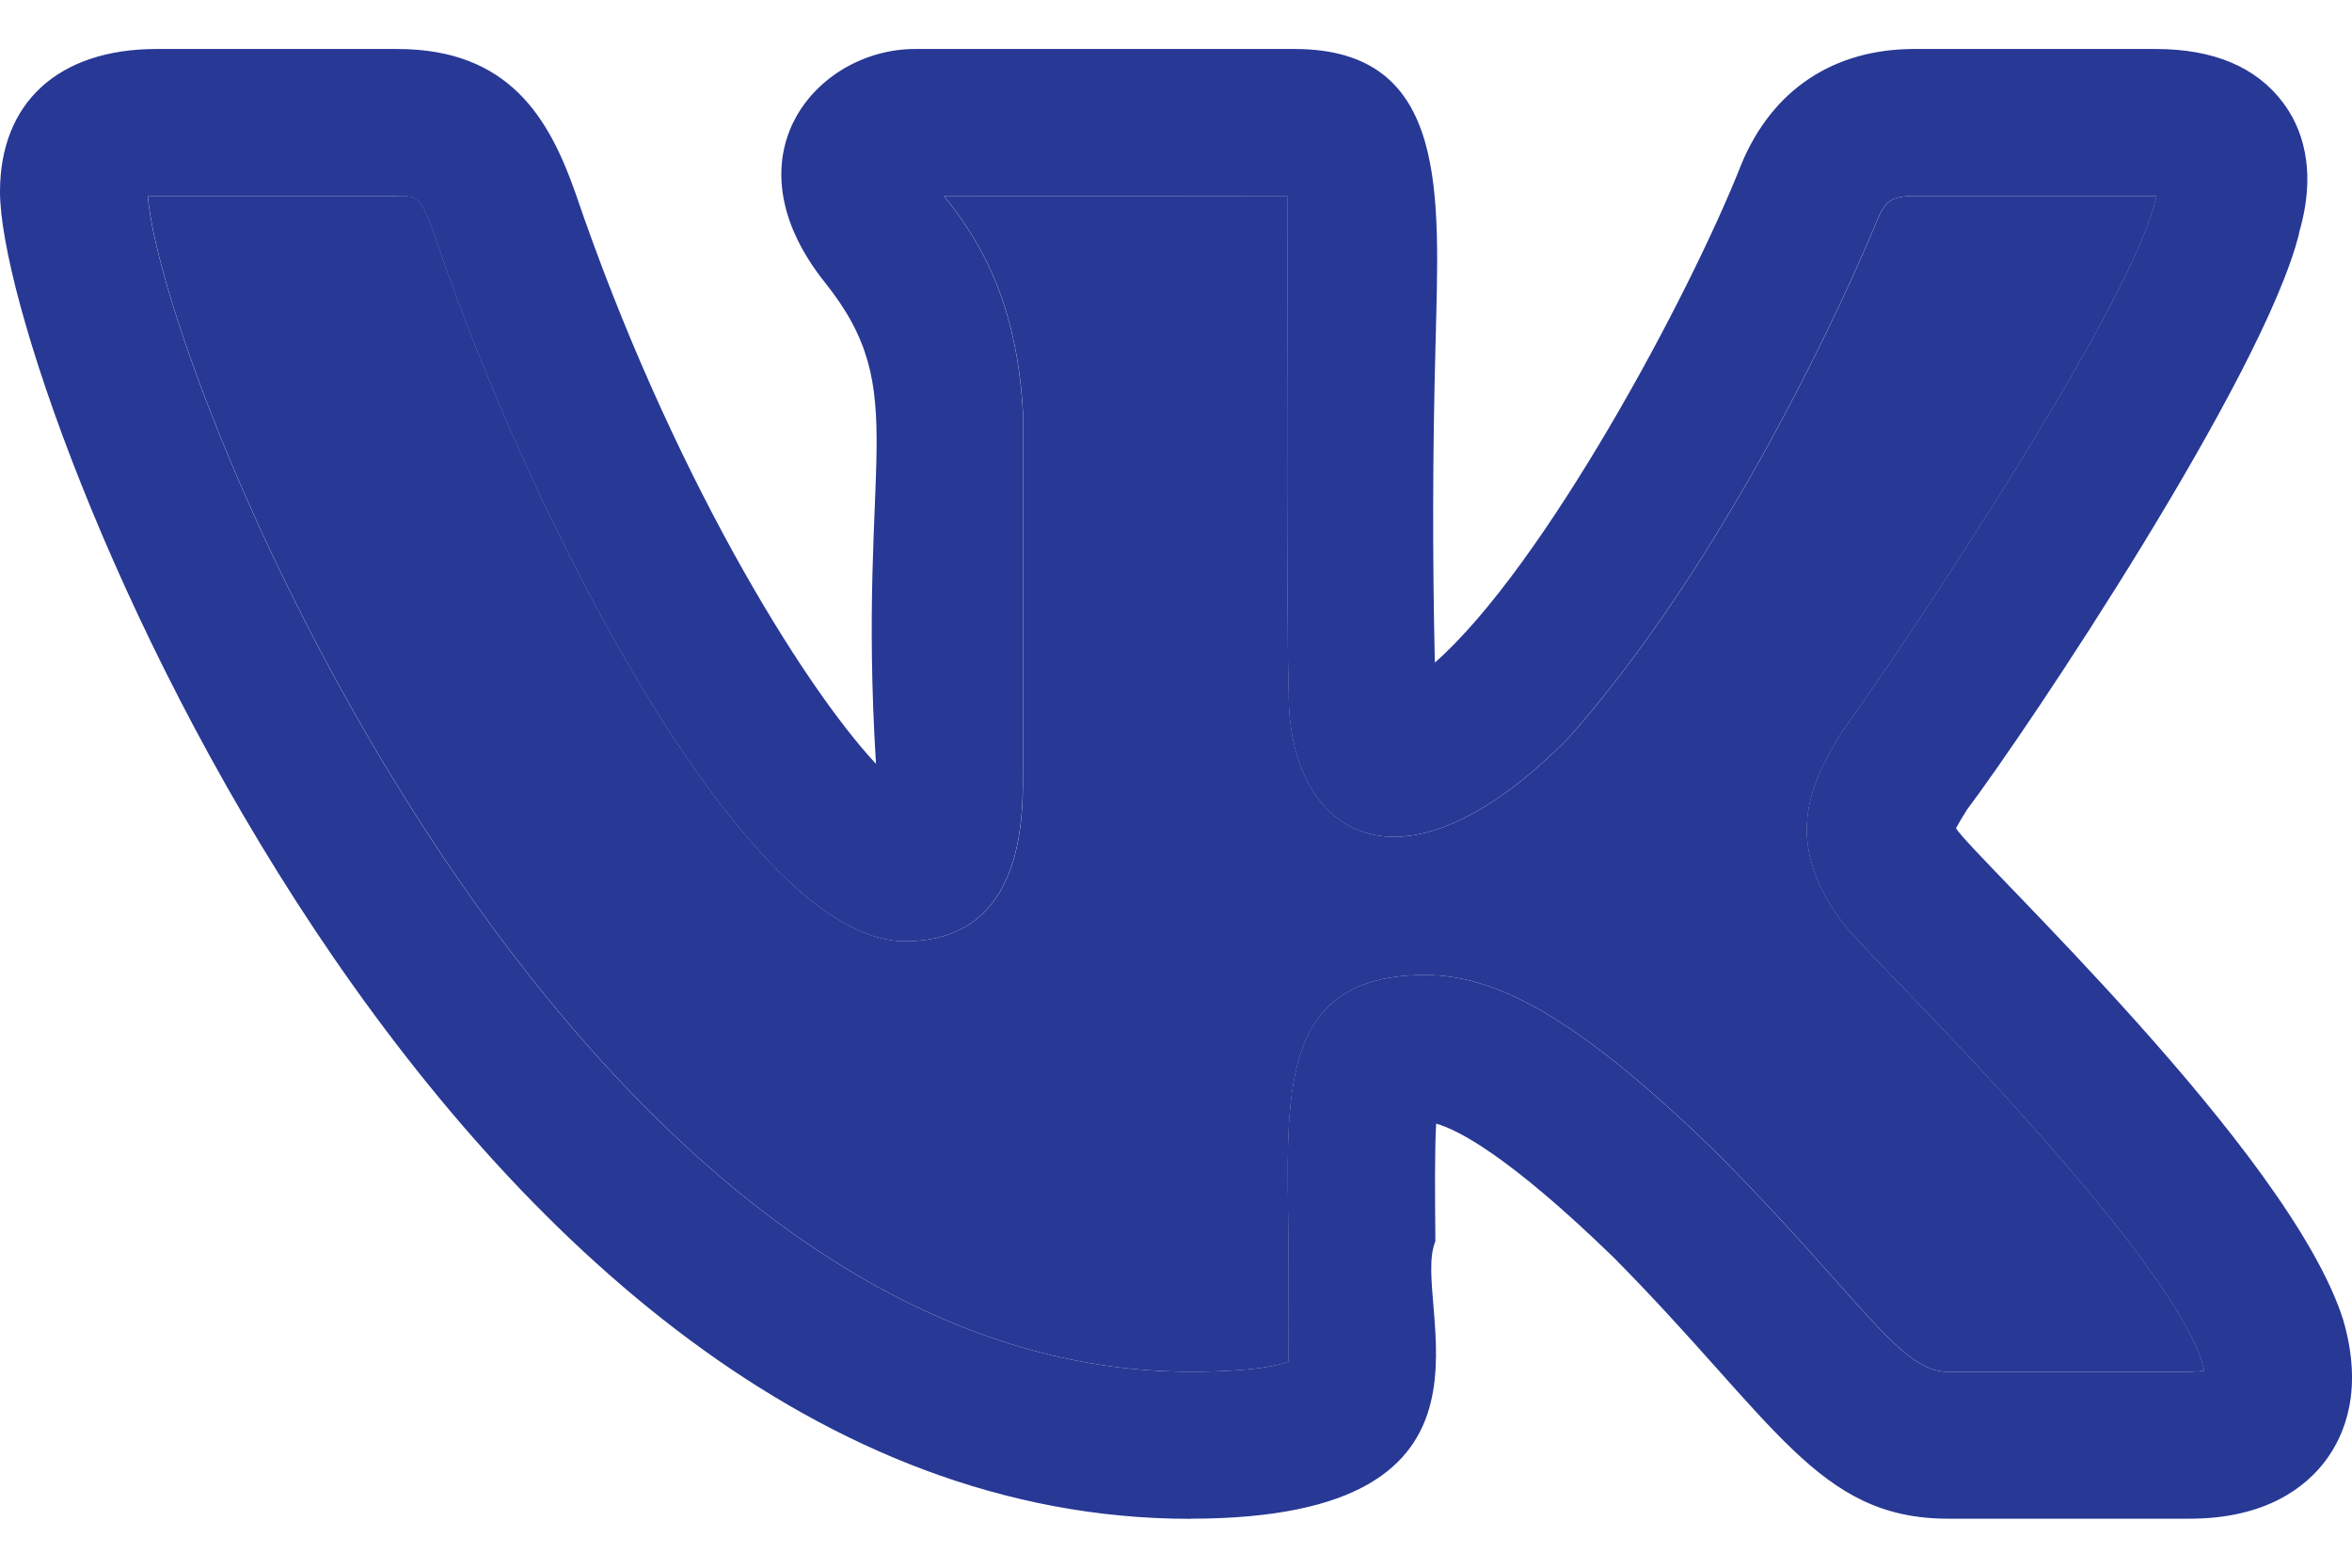
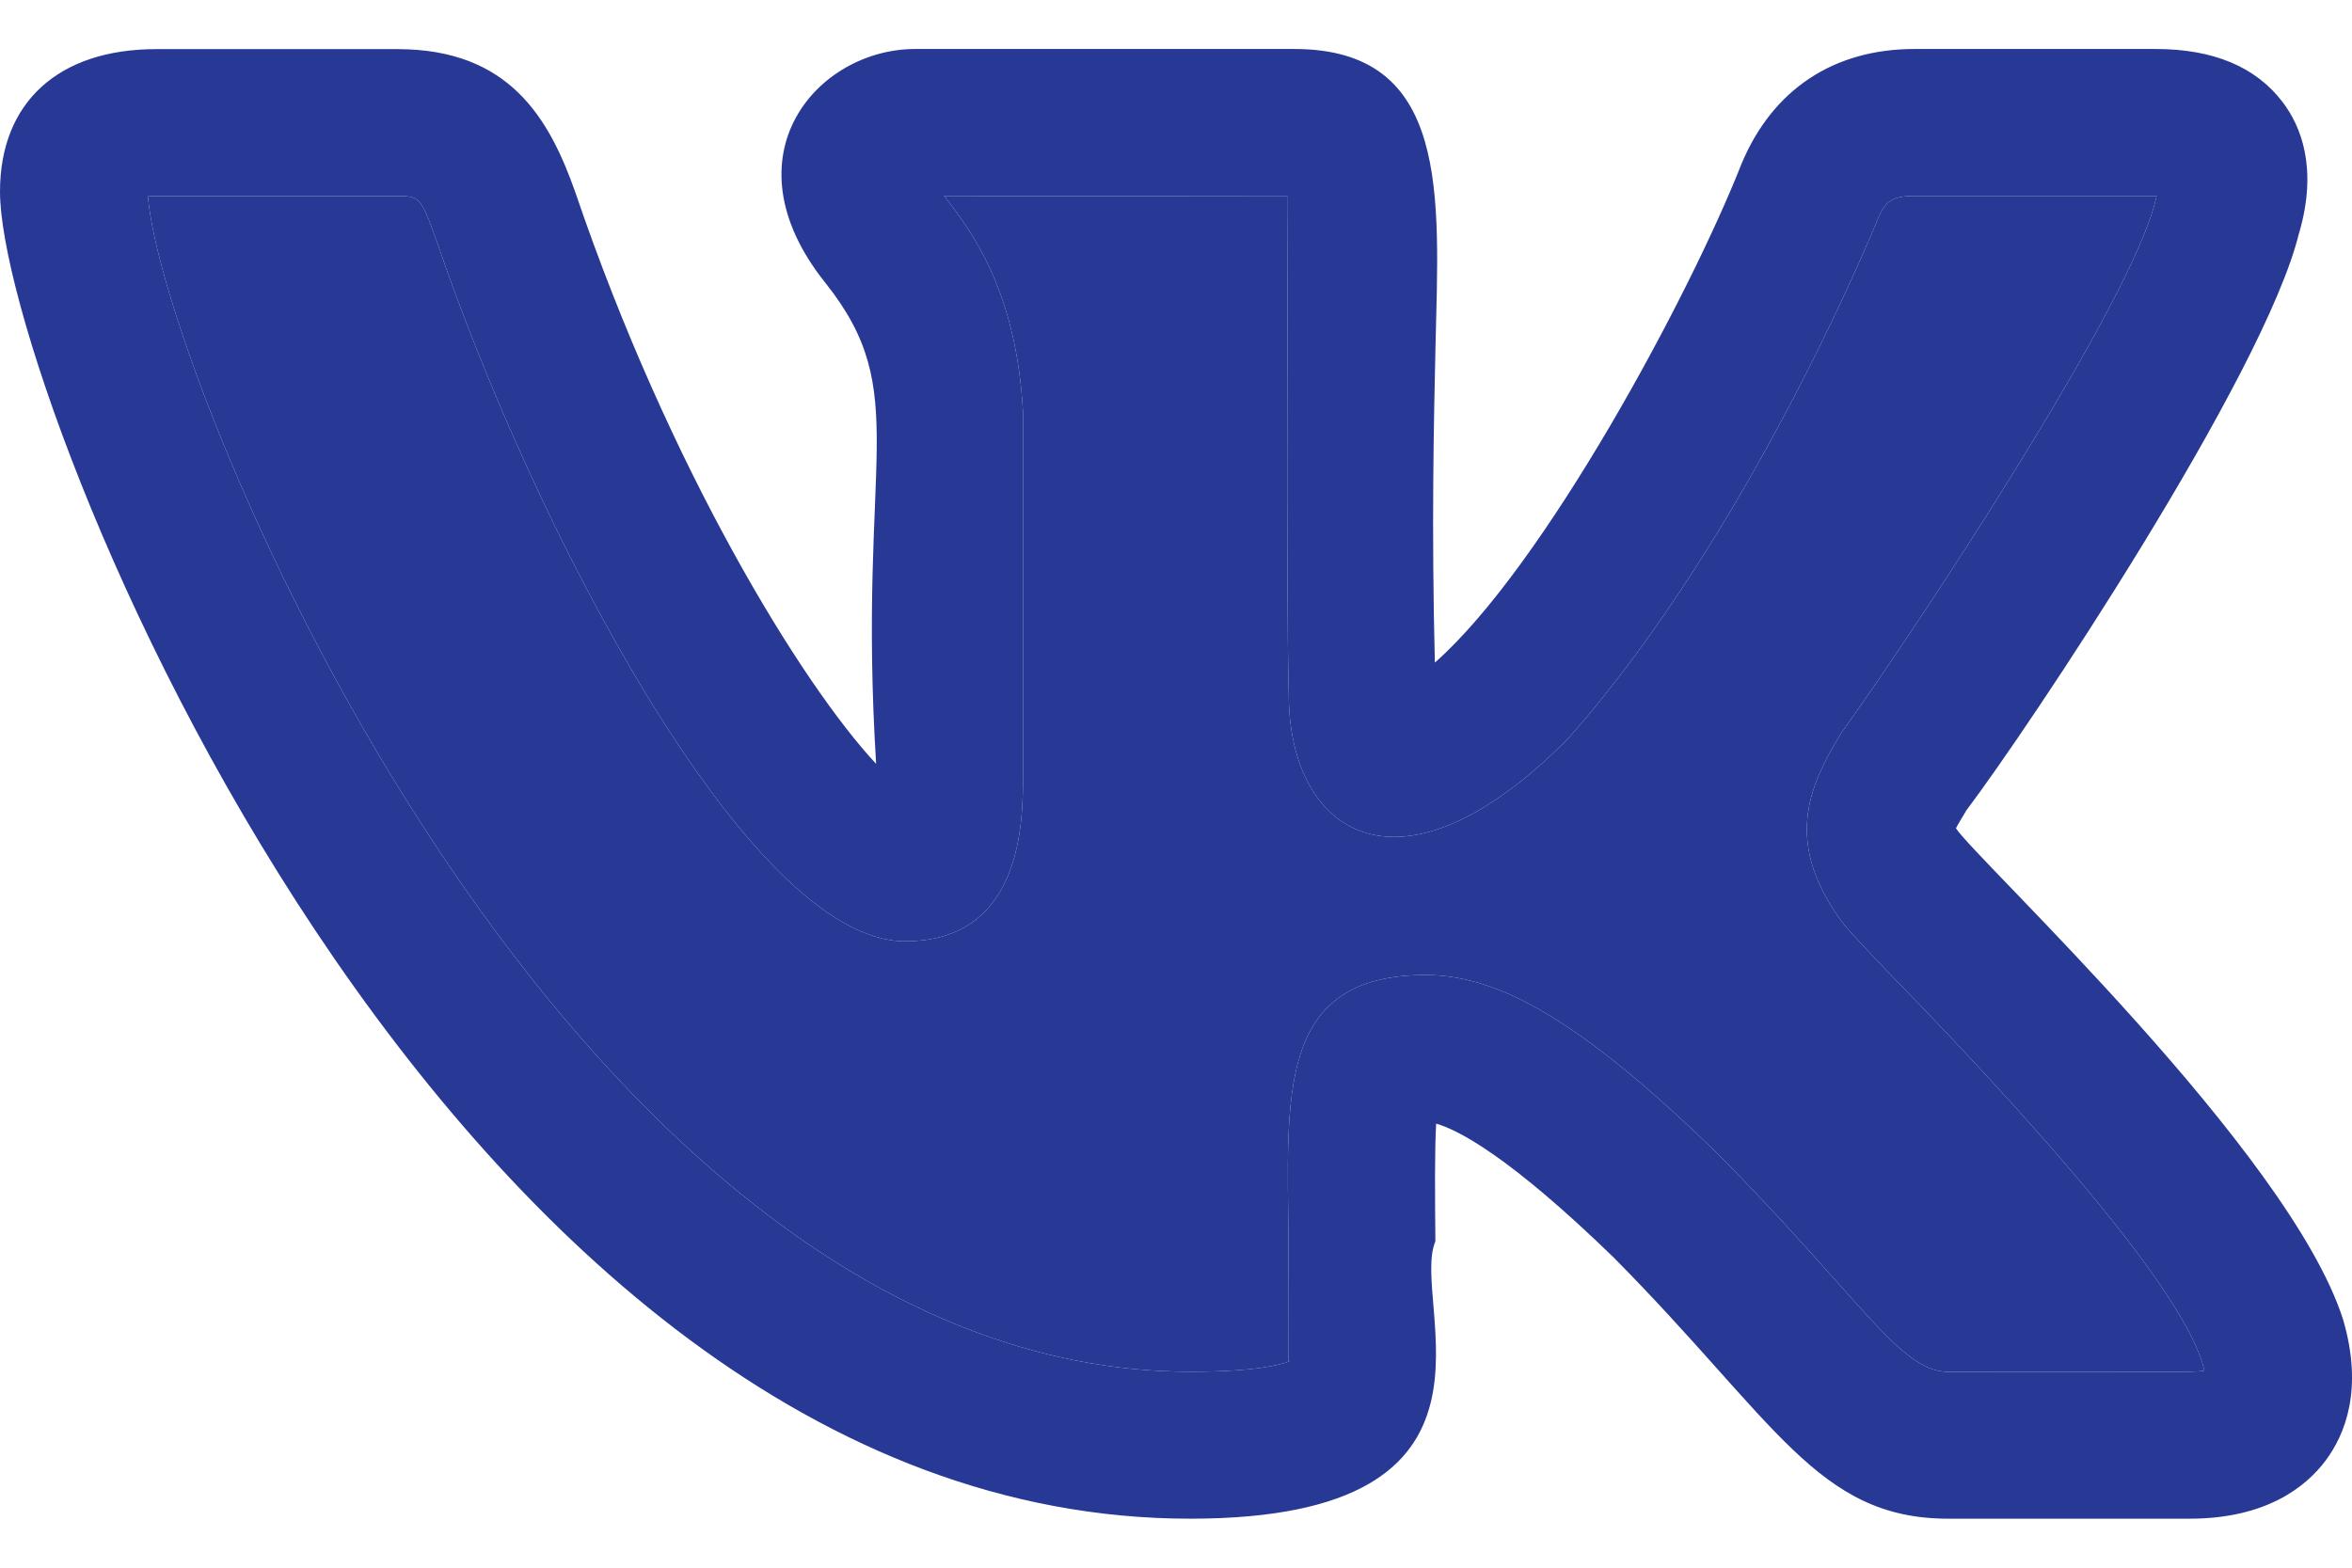
- <svg xmlns="http://www.w3.org/2000/svg" width="18" height="12" fill="none">
-   <path d="M9.109 11.625c2.604 0 1.675-1.649 1.876-2.123-.003-.354-.006-.694.006-.901.165.046.555.244 1.359 1.025 1.24 1.253 1.558 1.999 2.56 1.999h1.846c.585 0 .89-.242 1.042-.445.147-.197.291-.542.134-1.079-.412-1.293-2.813-3.526-2.963-3.761a2.07 2.07 0 01.078-.131h-.002c.474-.627 2.283-3.337 2.55-4.422v-.006c.145-.495.013-.816-.124-.997-.205-.272-.532-.409-.974-.409h-1.846c-.618 0-1.086.311-1.323.879-.397 1.009-1.512 3.083-2.347 3.818a48.096 48.096 0 01.005-2.425c.027-1.151.114-2.272-1.08-2.272H7.003c-.748 0-1.464.817-.689 1.788.678.85.244 1.325.39 3.684-.57-.611-1.584-2.262-2.301-4.372-.201-.57-.506-1.1-1.363-1.1H1.196C.447.376 0 .785 0 1.468c0 1.534 3.397 10.158 9.109 10.158zM3.04 1.501c.163 0 .18 0 .3.343.734 2.162 2.381 5.361 3.585 5.361.903 0 .903-.926.903-1.275V3.154c-.05-.919-.385-1.376-.604-1.654l2.63.003c.002.013-.014 3.071.008 3.812 0 1.052.836 1.655 2.14.335 1.376-1.553 2.328-3.875 2.366-3.97.056-.134.105-.18.282-.18h1.854l-.002.007c-.169.787-1.835 3.297-2.392 4.076a.633.633 0 00-.025.037c-.245.401-.445.843.034 1.466.044.052.157.175.322.346l.015.016c.532.549 2.259 2.331 2.413 3.044-.103.017-.216.005-1.96.009-.37 0-.66-.555-1.768-1.673-.996-.969-1.643-1.365-2.232-1.365-1.143 0-1.06.928-1.049 2.05.004 1.216-.004.832.005.908-.067.027-.258.079-.757.079-4.759 0-7.858-7.553-7.977-8.997.041-.004.609-.001 1.91-.002z" fill="#273895" />
-   <path d="M3.041 1.5c.163 0 .18 0 .3.343.734 2.163 2.381 5.362 3.585 5.362.903 0 .903-.926.903-1.275V3.154c-.05-.919-.385-1.376-.604-1.654l2.63.003c.002.013-.014 3.071.008 3.812 0 1.052.836 1.655 2.14.335 1.376-1.553 2.328-3.875 2.366-3.97.056-.134.105-.18.282-.18h1.854l-.002.007c-.169.787-1.835 3.297-2.392 4.076a.633.633 0 00-.025.037c-.245.401-.445.843.034 1.466.044.052.157.175.322.346l.015.016c.532.549 2.259 2.331 2.413 3.044-.103.017-.216.005-1.96.009-.37 0-.66-.555-1.768-1.673-.996-.969-1.643-1.365-2.232-1.365-1.143 0-1.06.928-1.049 2.05.004 1.216-.004.832.005.908-.067.027-.258.079-.757.079-4.759 0-7.858-7.553-7.977-8.997.041-.004.609-.001 1.91-.002z" fill="#273895" />
+ <svg xmlns="http://www.w3.org/2000/svg" width="18" height="12" viewBox="0 0 18 12" fill="none">
+   <path d="M9.109 11.625C11.713 11.625 10.784 9.976 10.985 9.502C10.982 9.149 10.979 8.808 10.991 8.601C11.156 8.648 11.546 8.845 12.35 9.626C13.591 10.879 13.908 11.625 14.911 11.625H16.756C17.341 11.625 17.646 11.383 17.798 11.18C17.945 10.983 18.089 10.638 17.932 10.101C17.52 8.808 15.118 6.575 14.969 6.34C14.992 6.296 15.028 6.239 15.046 6.208H15.045C15.519 5.582 17.328 2.872 17.594 1.787C17.595 1.786 17.596 1.784 17.596 1.781C17.74 1.286 17.608 0.965 17.471 0.784C17.266 0.512 16.939 0.375 16.497 0.375H14.651C14.033 0.375 13.565 0.686 13.328 1.254C12.931 2.263 11.816 4.337 10.981 5.072C10.955 4.031 10.973 3.237 10.986 2.647C11.013 1.496 11.1 0.375 9.905 0.375H7.004C6.256 0.375 5.54 1.192 6.315 2.163C6.993 3.014 6.559 3.487 6.705 5.847C6.135 5.236 5.121 3.585 4.404 1.475C4.203 0.904 3.898 0.376 3.041 0.376H1.196C0.447 0.376 0 0.784 0 1.467C0 3.002 3.397 11.625 9.109 11.625ZM3.041 1.501C3.204 1.501 3.22 1.501 3.341 1.843C4.075 4.006 5.723 7.205 6.926 7.205C7.829 7.205 7.829 6.279 7.829 5.93L7.829 3.154C7.779 2.235 7.444 1.778 7.225 1.5L9.856 1.503C9.857 1.516 9.841 4.574 9.863 5.315C9.863 6.367 10.699 6.971 12.003 5.651C13.379 4.097 14.331 1.775 14.369 1.681C14.425 1.546 14.474 1.5 14.651 1.5H16.497H16.505C16.504 1.502 16.504 1.504 16.503 1.507C16.334 2.294 14.668 4.804 14.111 5.583C14.102 5.595 14.094 5.608 14.086 5.62C13.841 6.021 13.641 6.463 14.12 7.086H14.12C14.164 7.138 14.277 7.261 14.442 7.433C14.447 7.438 14.452 7.443 14.457 7.448C14.989 7.997 16.716 9.779 16.87 10.492C16.767 10.509 16.654 10.497 14.911 10.501C14.54 10.501 14.249 9.946 13.142 8.828C12.146 7.859 11.499 7.463 10.91 7.463C9.767 7.463 9.851 8.391 9.861 9.513C9.865 10.729 9.857 10.345 9.866 10.421C9.799 10.447 9.607 10.5 9.109 10.5C4.35 10.5 1.251 2.947 1.132 1.503C1.173 1.499 1.741 1.502 3.041 1.501Z" fill="#273895" />
+   <path d="M3.041 1.501C3.204 1.501 3.22 1.501 3.341 1.843C4.075 4.006 5.723 7.205 6.926 7.205C7.829 7.205 7.829 6.279 7.829 5.93L7.829 3.154C7.779 2.235 7.444 1.778 7.225 1.5L9.856 1.503C9.857 1.516 9.841 4.574 9.863 5.315C9.863 6.367 10.699 6.971 12.003 5.651C13.379 4.097 14.331 1.775 14.369 1.681C14.425 1.546 14.474 1.5 14.651 1.5H16.497H16.505C16.504 1.502 16.504 1.504 16.503 1.507C16.334 2.294 14.668 4.804 14.111 5.583C14.102 5.595 14.094 5.608 14.086 5.62C13.841 6.021 13.641 6.463 14.12 7.086H14.12C14.164 7.138 14.277 7.261 14.442 7.433L14.457 7.448C14.989 7.997 16.716 9.779 16.87 10.492C16.767 10.509 16.654 10.497 14.911 10.501C14.54 10.501 14.249 9.946 13.142 8.828C12.146 7.859 11.499 7.463 10.91 7.463C9.767 7.463 9.851 8.391 9.861 9.513C9.865 10.729 9.857 10.345 9.866 10.421C9.799 10.447 9.607 10.5 9.109 10.5C4.35 10.5 1.251 2.947 1.132 1.503C1.173 1.499 1.741 1.502 3.041 1.501Z" fill="#273895" />
</svg>
